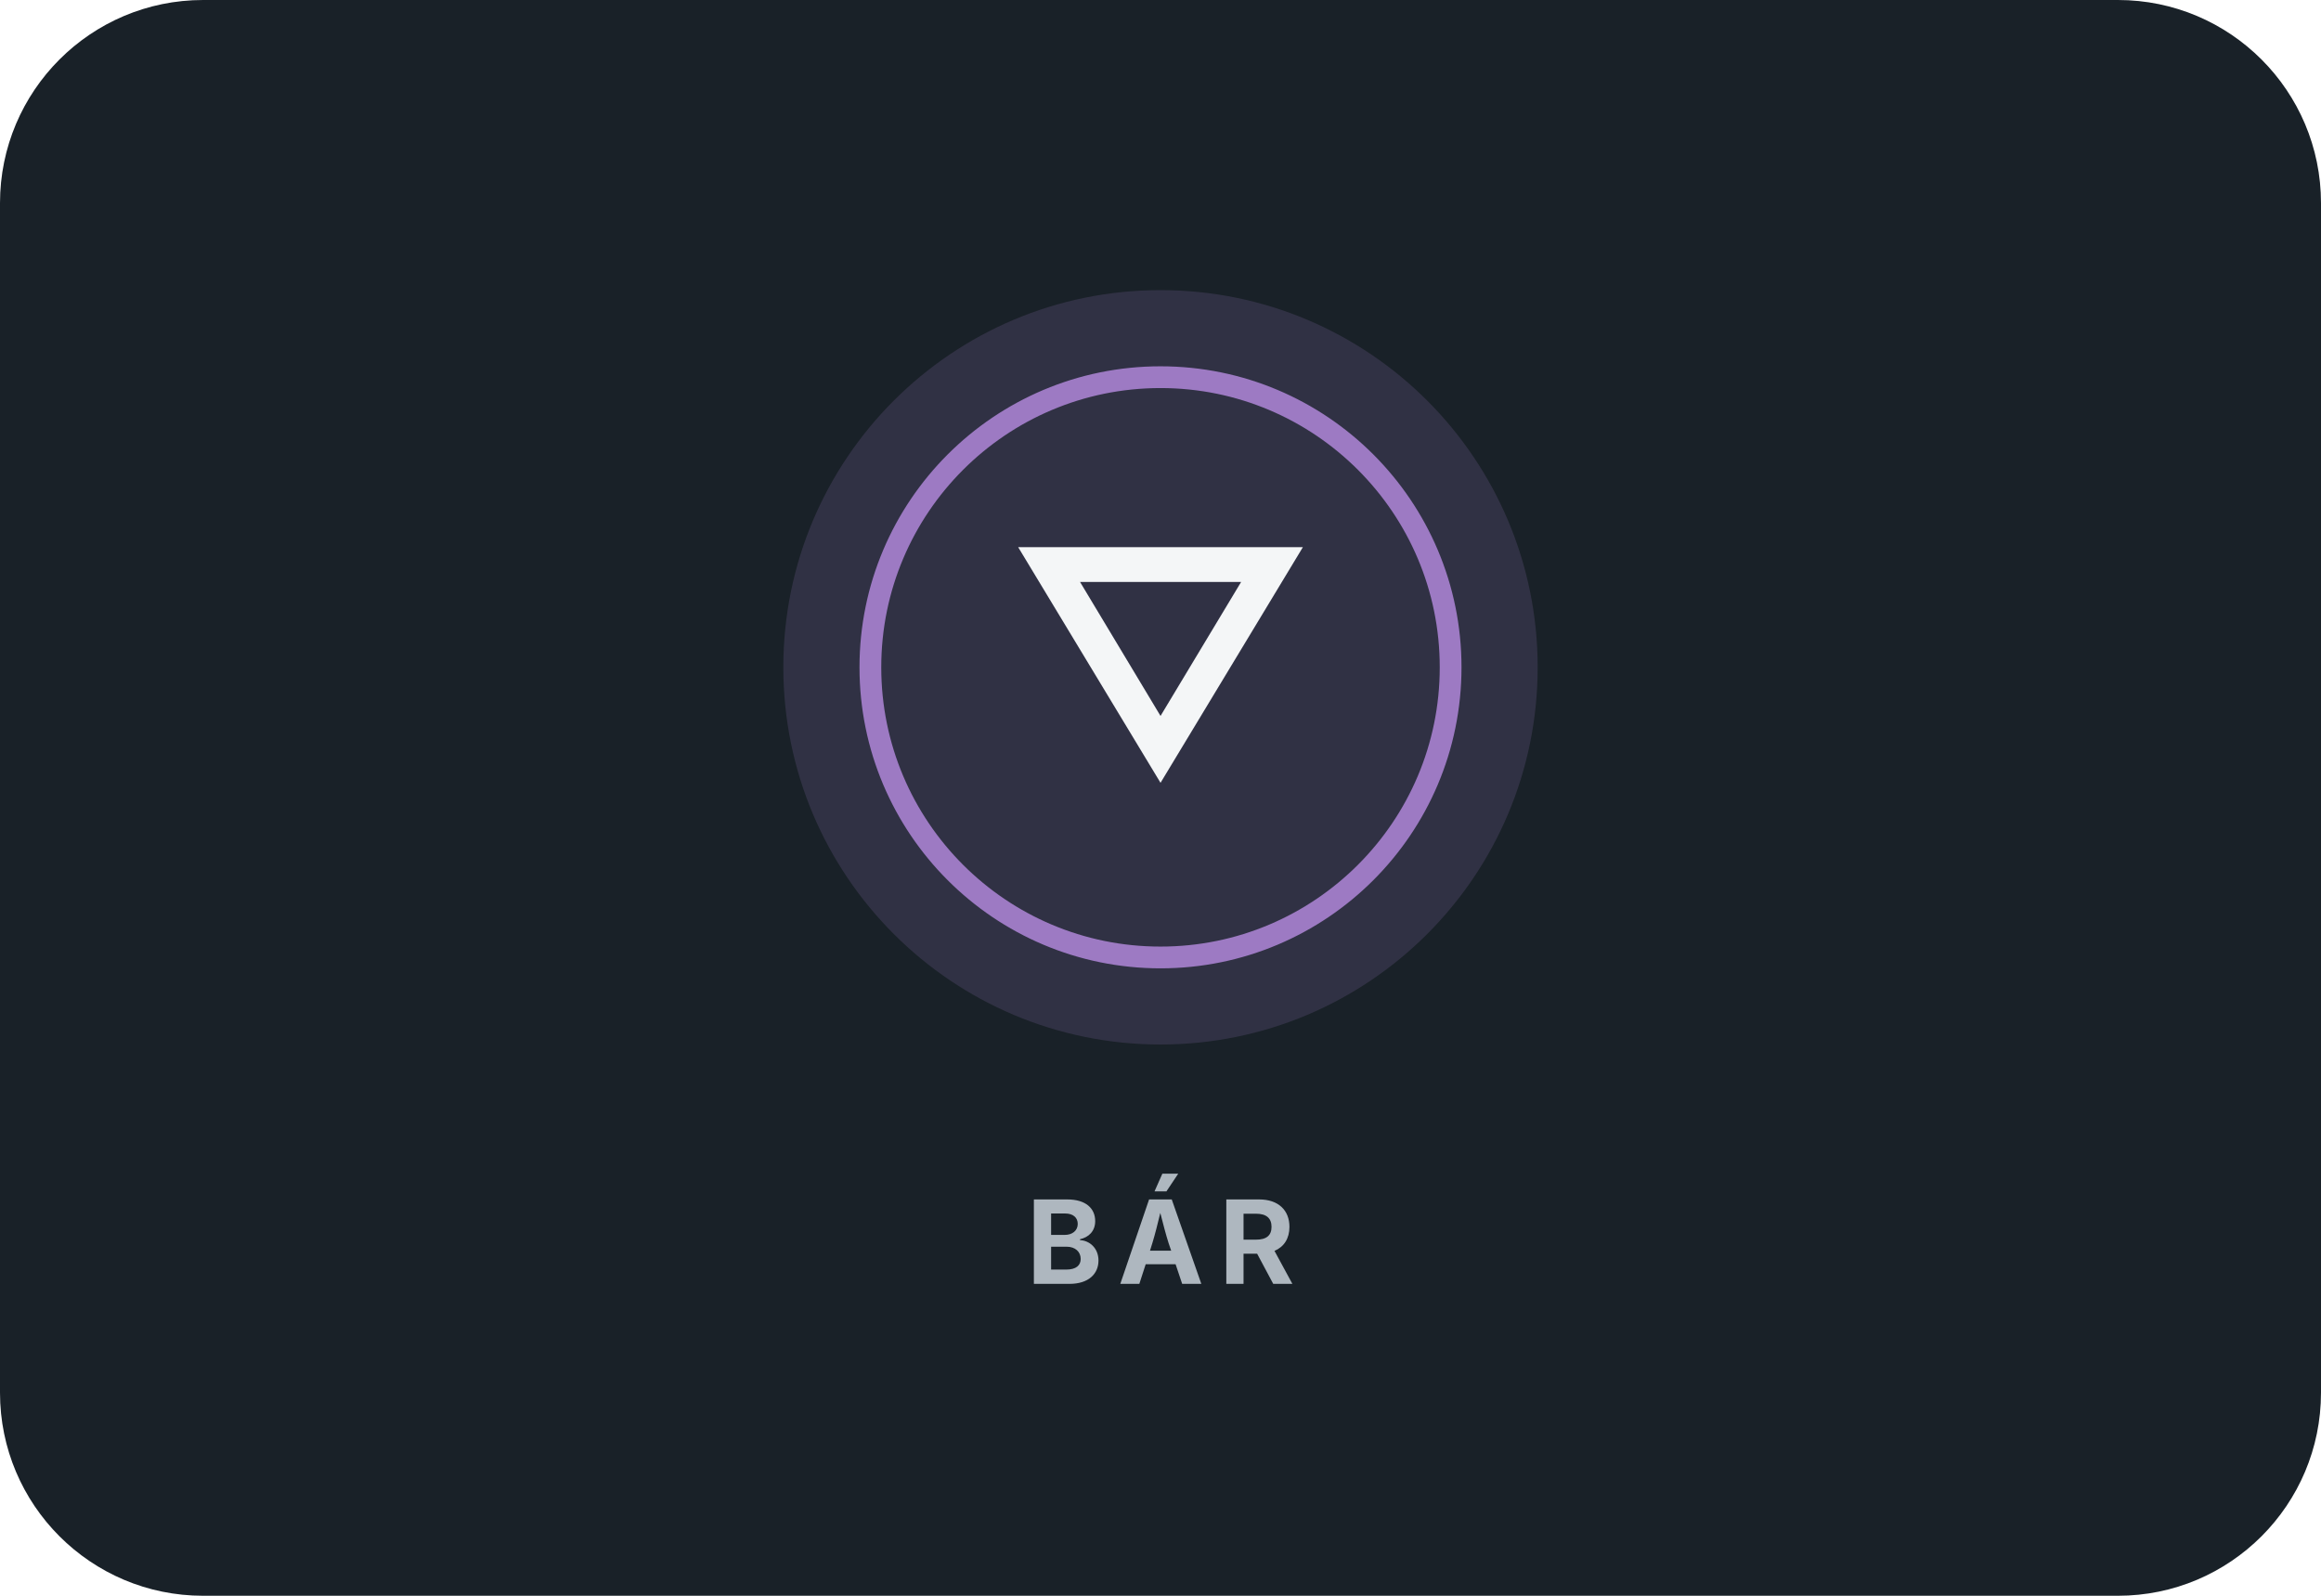
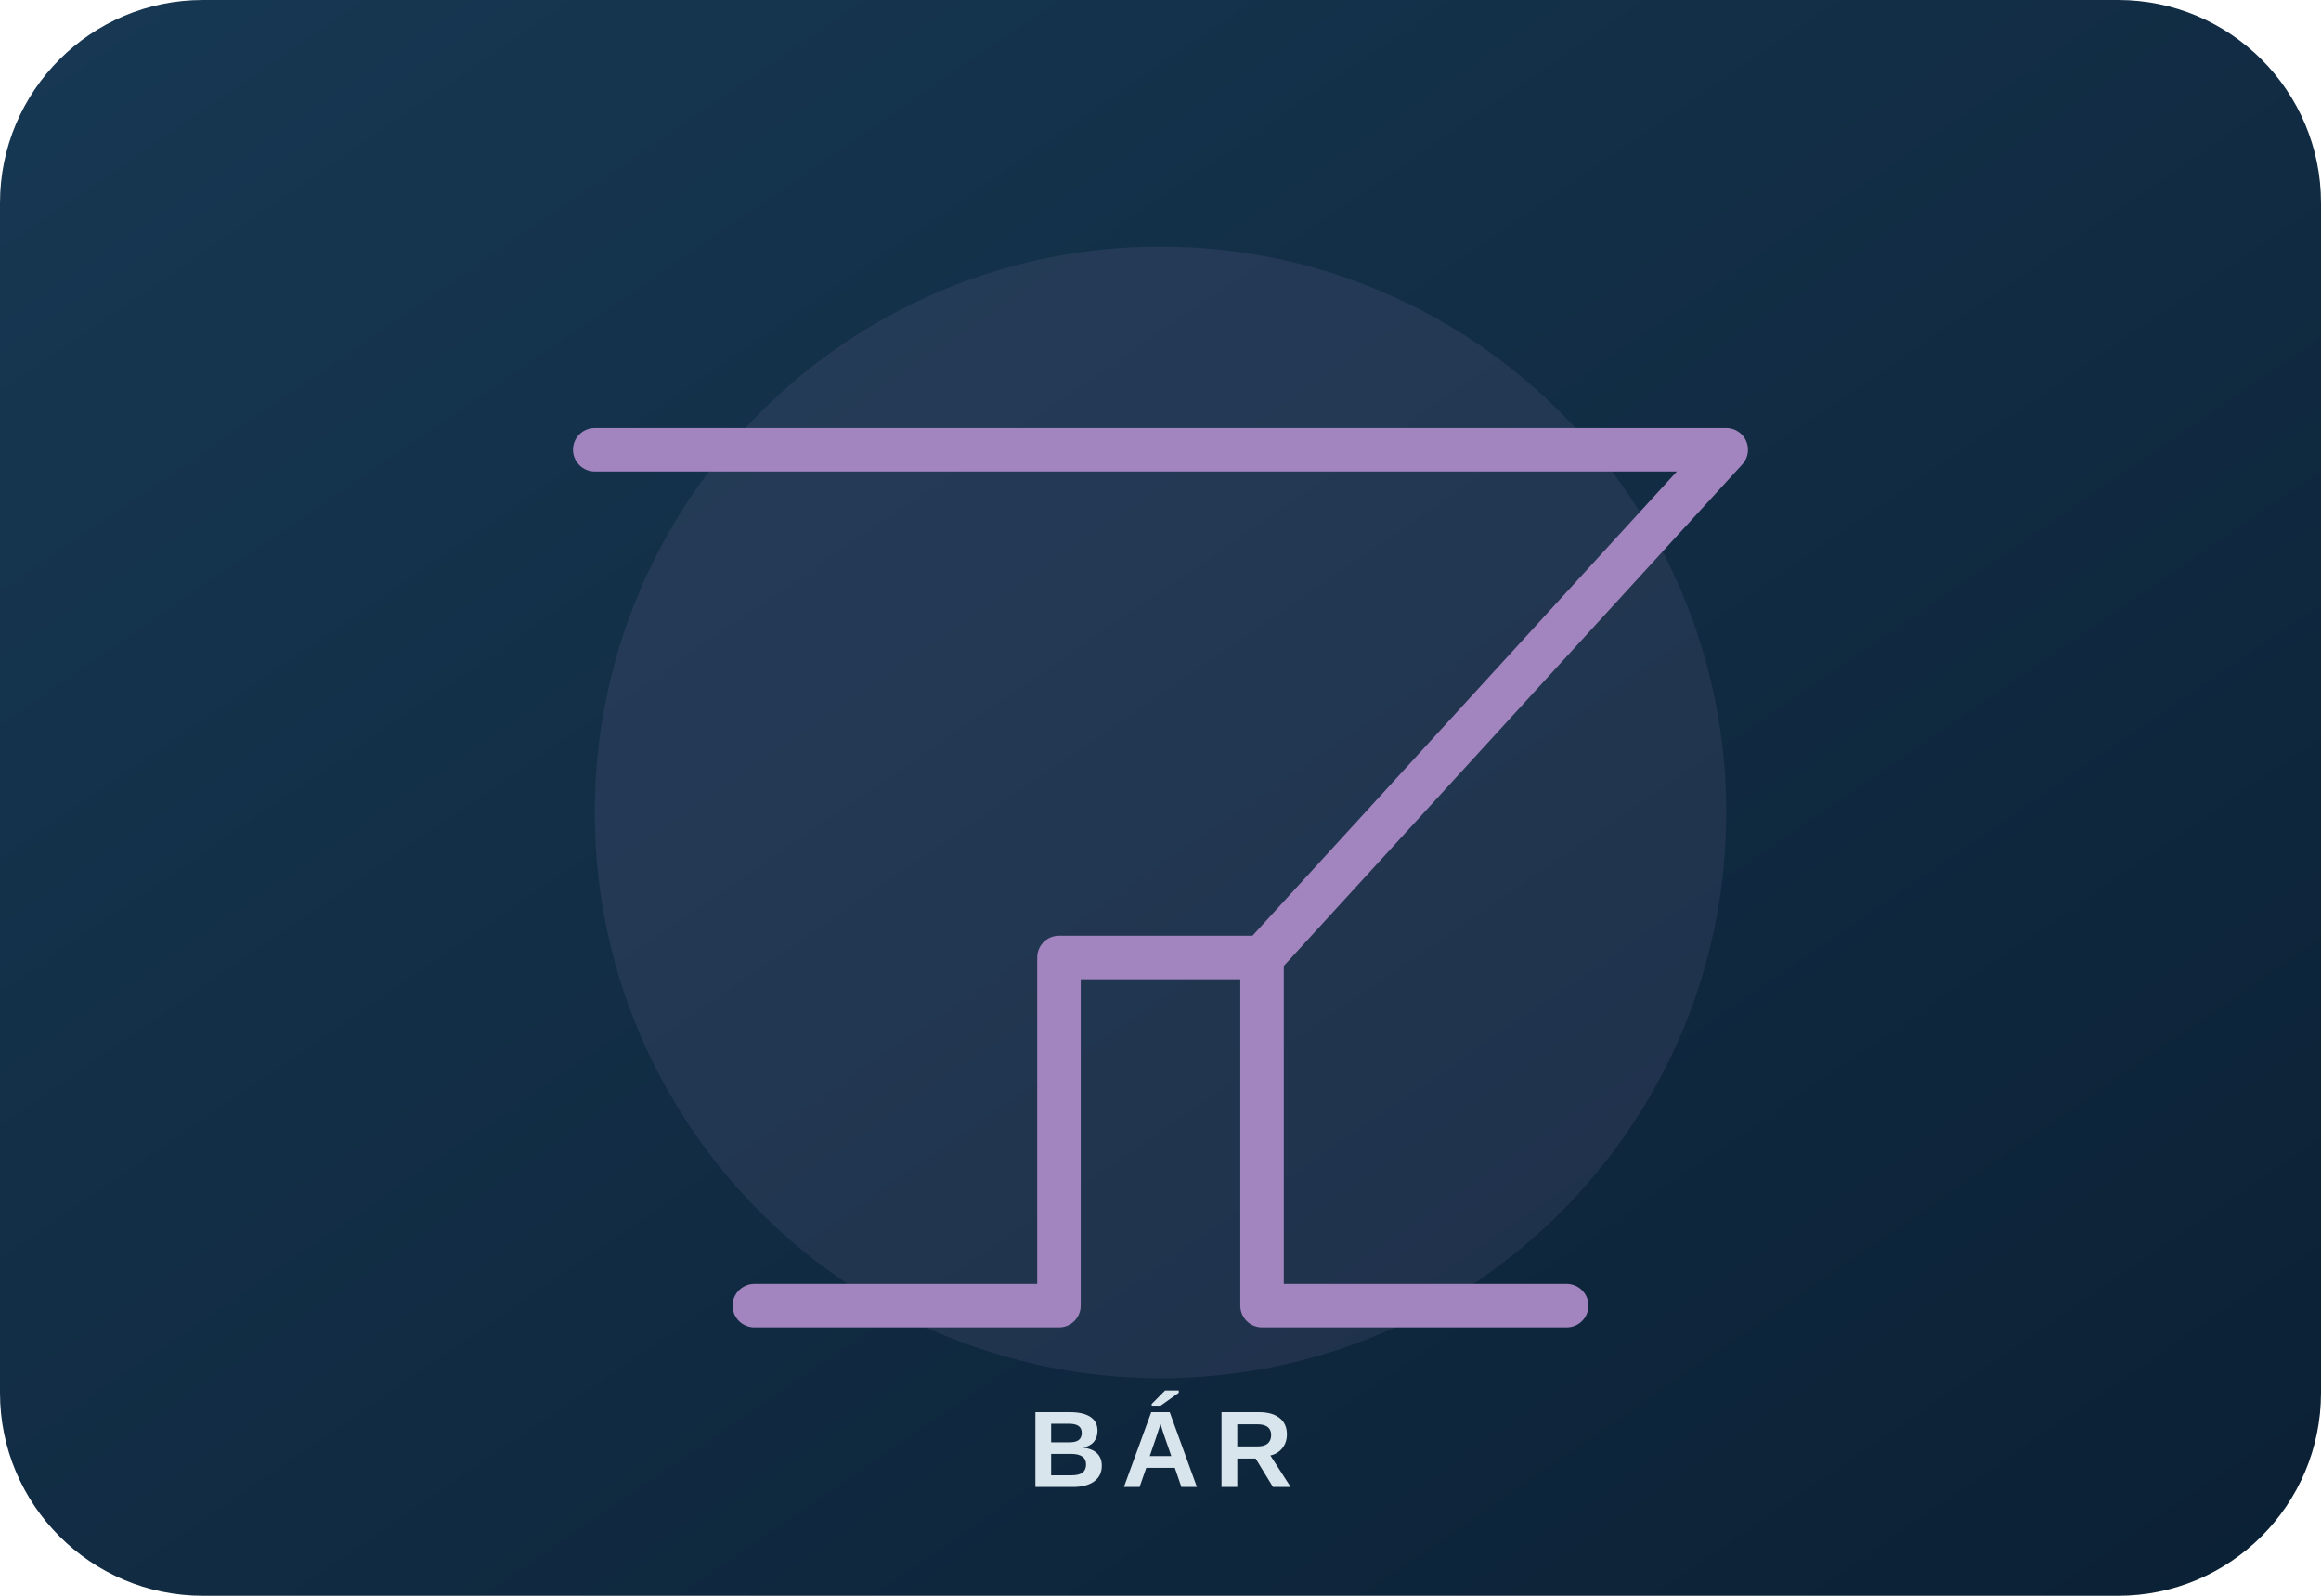
<svg xmlns="http://www.w3.org/2000/svg" width="320" height="220" viewBox="0 0 320 220">
-   <rect width="320" height="220" rx="28" fill="#192128" />
-   <circle cx="160" cy="92" r="52" fill="#9d7ac3" opacity="0.18" />
-   <circle cx="160" cy="92" r="40" fill="none" stroke="#9d7ac3" stroke-width="3" />
-   <text x="160" y="106" text-anchor="middle" font-family="-apple-system,BlinkMacSystemFont,Segoe UI,sans-serif" font-size="42" fill="#f4f6f7" font-weight="700">▽</text>
-   <text x="160" y="177" text-anchor="middle" font-family="-apple-system,BlinkMacSystemFont,Segoe UI,sans-serif" font-size="16" letter-spacing="2" fill="#aeb7bf" font-weight="700">BÁR</text>
+   <defs>
+     <linearGradient id="g" x1="0" y1="0" x2="1" y2="1">
+       <stop stop-color="#173853" />
+       <stop offset="1" stop-color="#0b2034" />
+     </linearGradient>
+   </defs>
+   <rect width="320" height="220" rx="28" fill="url(#g)" />
+   <circle cx="160" cy="112" r="78" fill="#a285bf" opacity=".12" />
+   <g fill="none" stroke="#a285bf" stroke-width="6" stroke-linecap="round" stroke-linejoin="round">
+     <path d="M82 62h156l-64 70v48h42M174 132h-28v48h-42" />
+   </g>
+   <text x="160" y="205" text-anchor="middle" font-family="Arial,sans-serif" font-size="15" letter-spacing="2" fill="#d9e5ed" font-weight="700">BÁR</text>
</svg>
